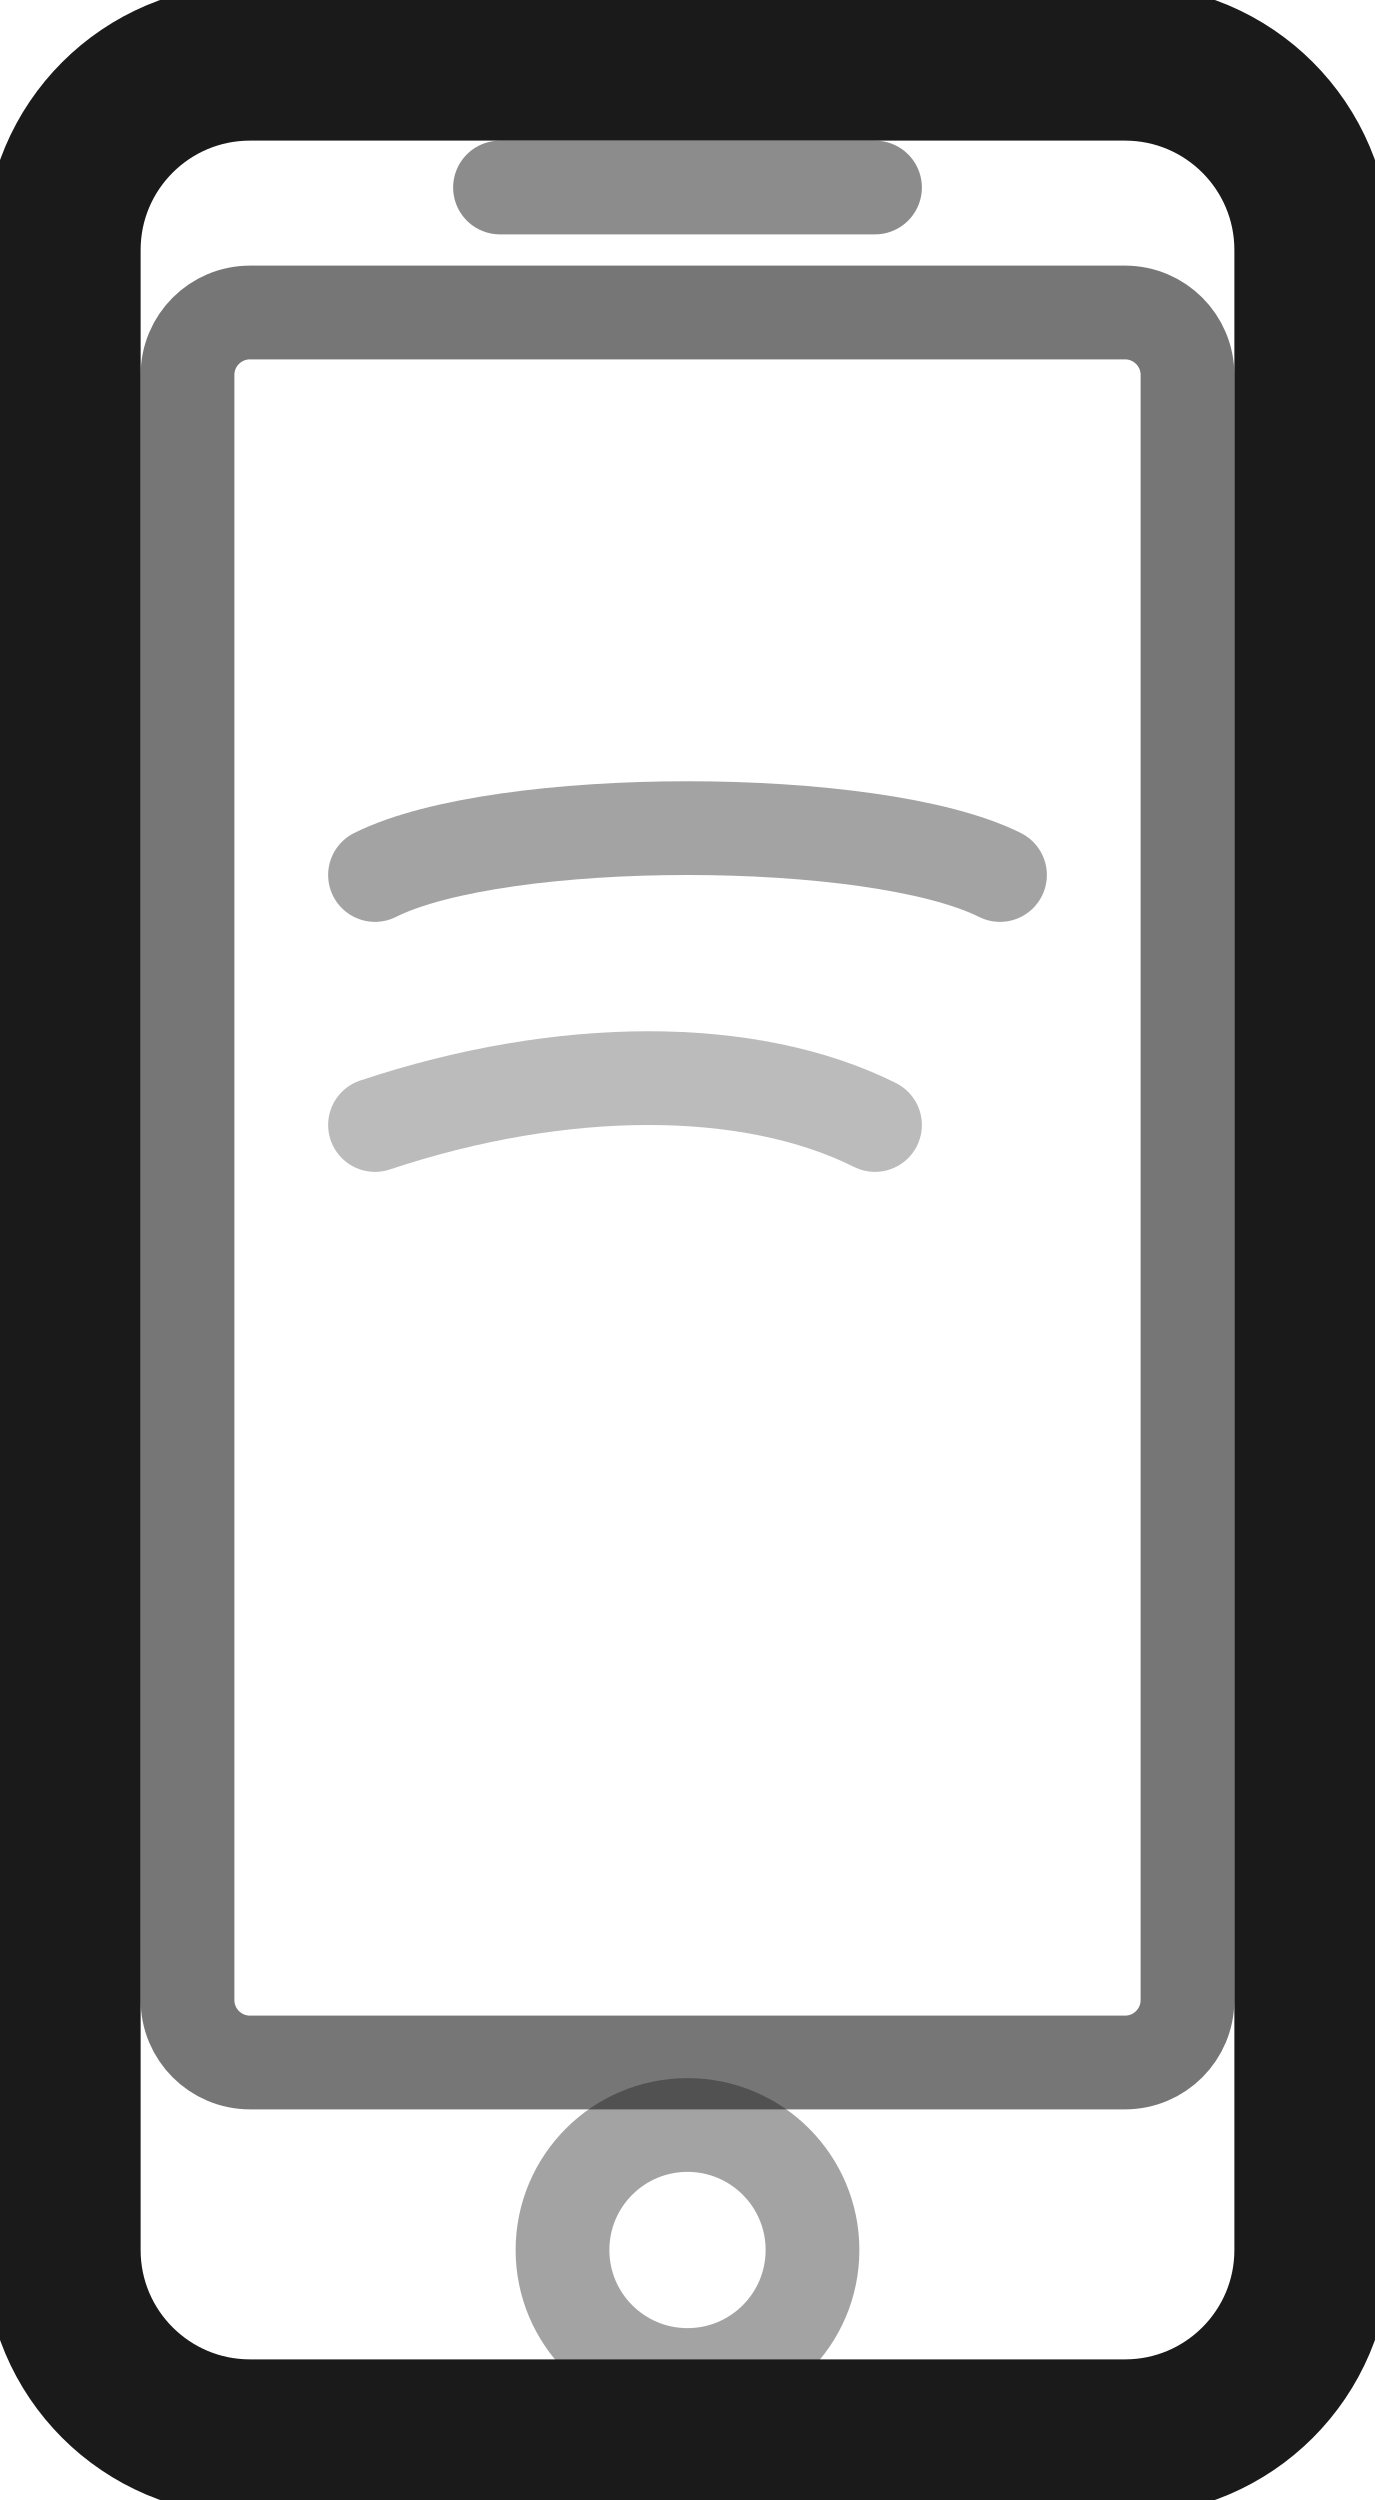
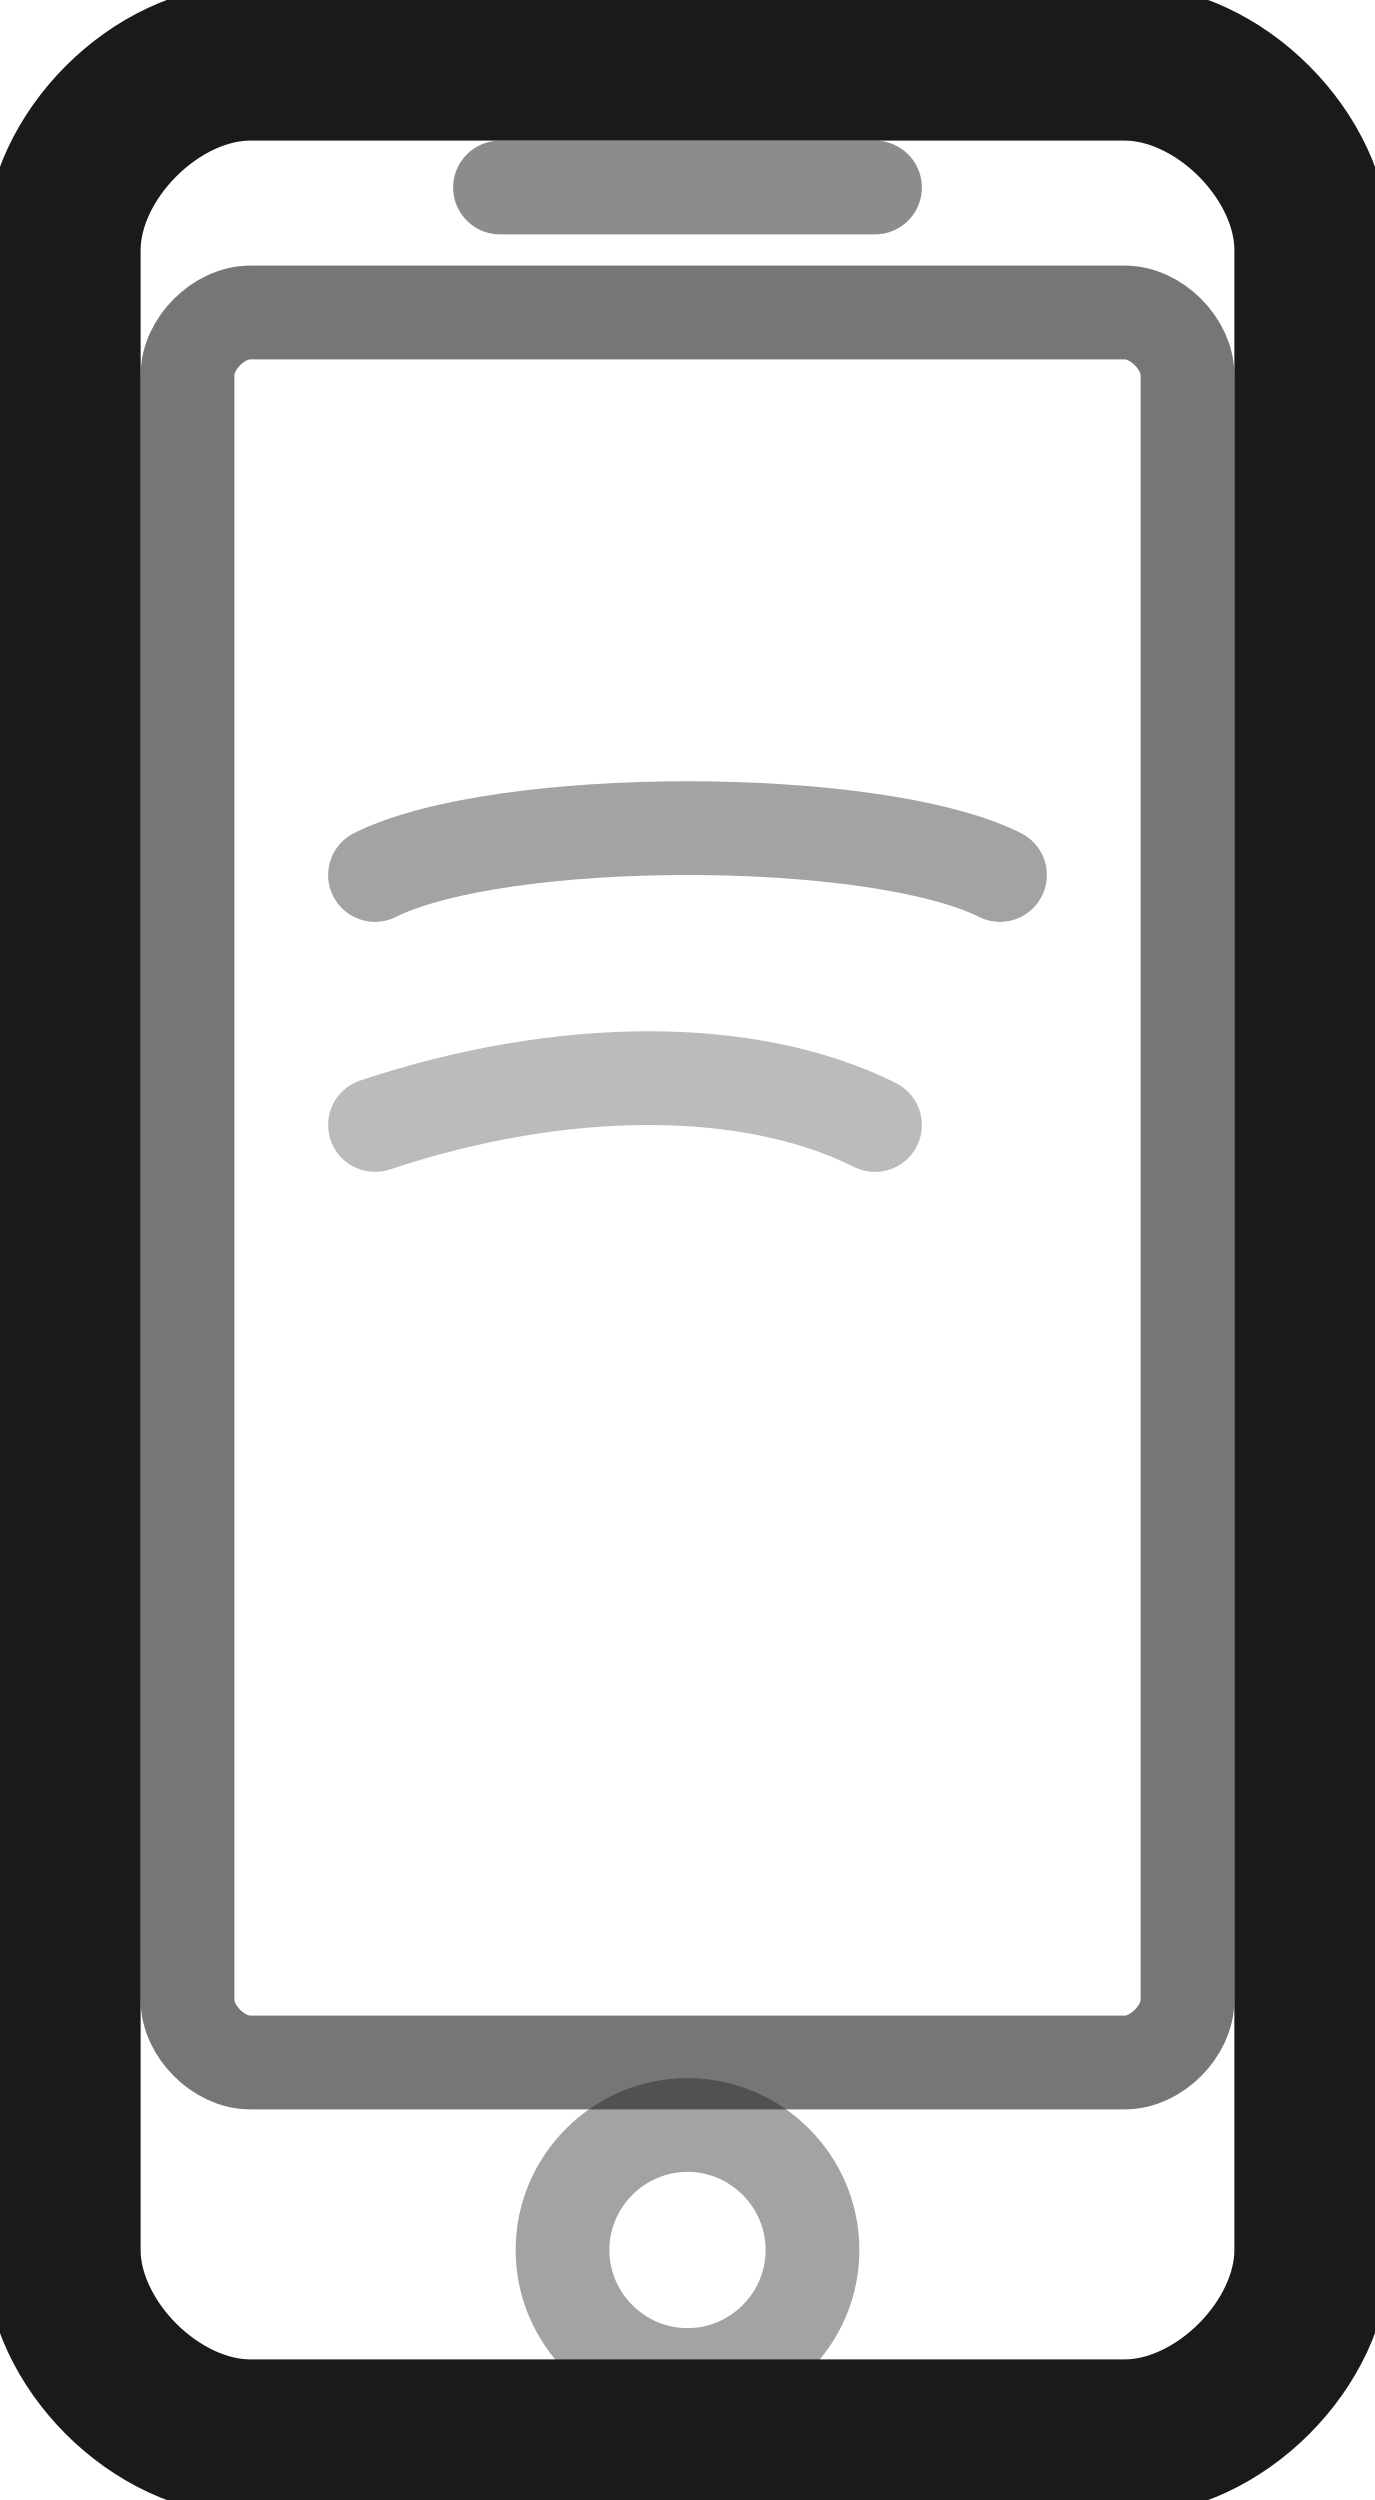
<svg xmlns="http://www.w3.org/2000/svg" viewBox="0 0 22 40">
  <g data-component="prop-phone" data-tier="prop" data-attach-grip="11,20">
-     <rect x="1" y="1" width="20" height="38" rx="3" ry="3" stroke="#1A1A1A" stroke-width="2.5" fill="none" stroke-linecap="round" />
-     <rect x="3" y="5" width="16" height="28" rx="1" ry="1" stroke="#1A1A1A" stroke-width="1.5" fill="none" stroke-linecap="round" opacity="0.6" />
+     <path d="M4,1 C2.5,1 1,2.5 1,4 L1,36 C1,37.5 2.5,39 4,39 L18,39 C19.5,39 21,37.5 21,36 L21,4 C21,2.5 19.5,1 18,1 Z" stroke="#1A1A1A" stroke-width="2.5" fill="none" stroke-linecap="round" />
+     <path d="M4,5 C3.5,5 3,5.5 3,6 L3,32 C3,32.5 3.5,33 4,33 L18,33 C18.5,33 19,32.5 19,32 L19,6 C19,5.5 18.5,5 18,5 Z" stroke="#1A1A1A" stroke-width="1.5" fill="none" stroke-linecap="round" opacity="0.6" />
    <path d="M6,14 C8,13 14,13 16,14" stroke="#1A1A1A" stroke-width="1.5" fill="none" stroke-linecap="round" opacity="0.4" />
    <path d="M6,18 C9,17 12,17 14,18" stroke="#1A1A1A" stroke-width="1.5" fill="none" stroke-linecap="round" opacity="0.3" />
    <path d="M8,3 L14,3" stroke="#1A1A1A" stroke-width="1.5" fill="none" stroke-linecap="round" opacity="0.5" />
-     <circle cx="11" cy="36" r="2" stroke="#1A1A1A" stroke-width="1.5" fill="none" opacity="0.4" />
+     <path d="M11,34 C12.1,34 13,34.9 13,36 C13,37.1 12.1,38 11,38 C9.9,38 9,37.1 9,36 C9,34.9 9.9,34 11,34" stroke="#1A1A1A" stroke-width="1.5" fill="none" opacity="0.4" />
  </g>
</svg>
